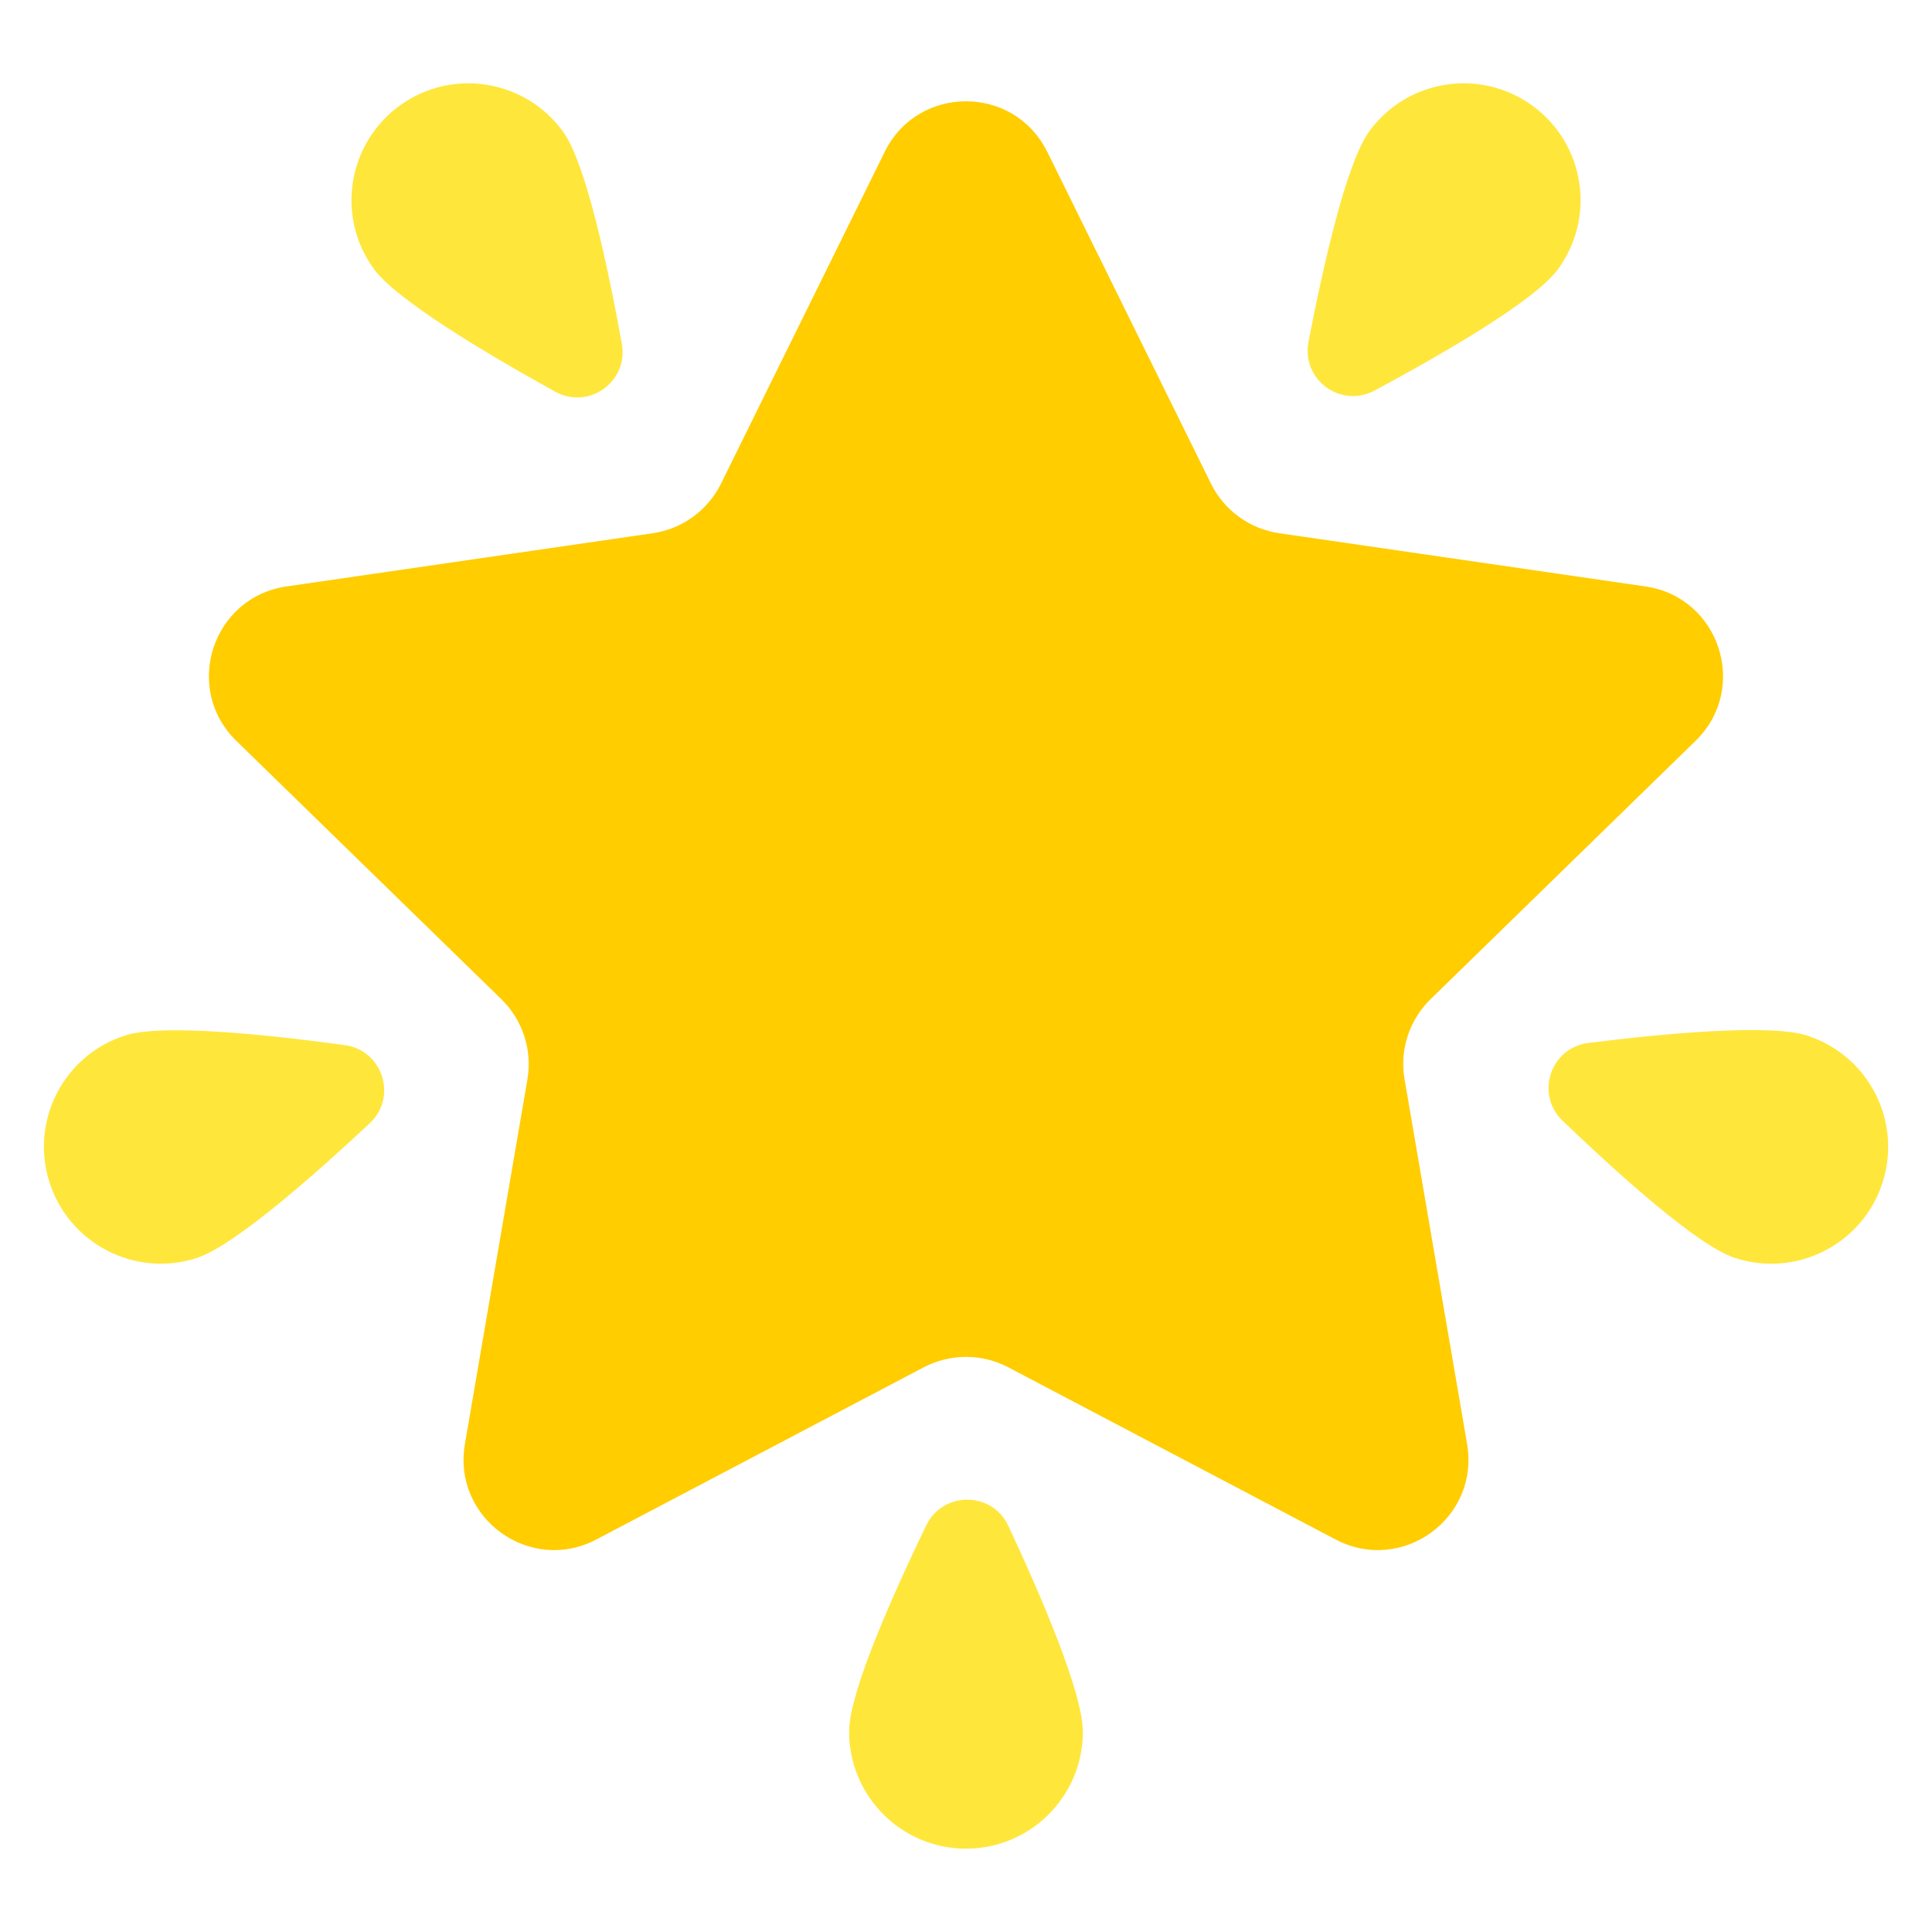
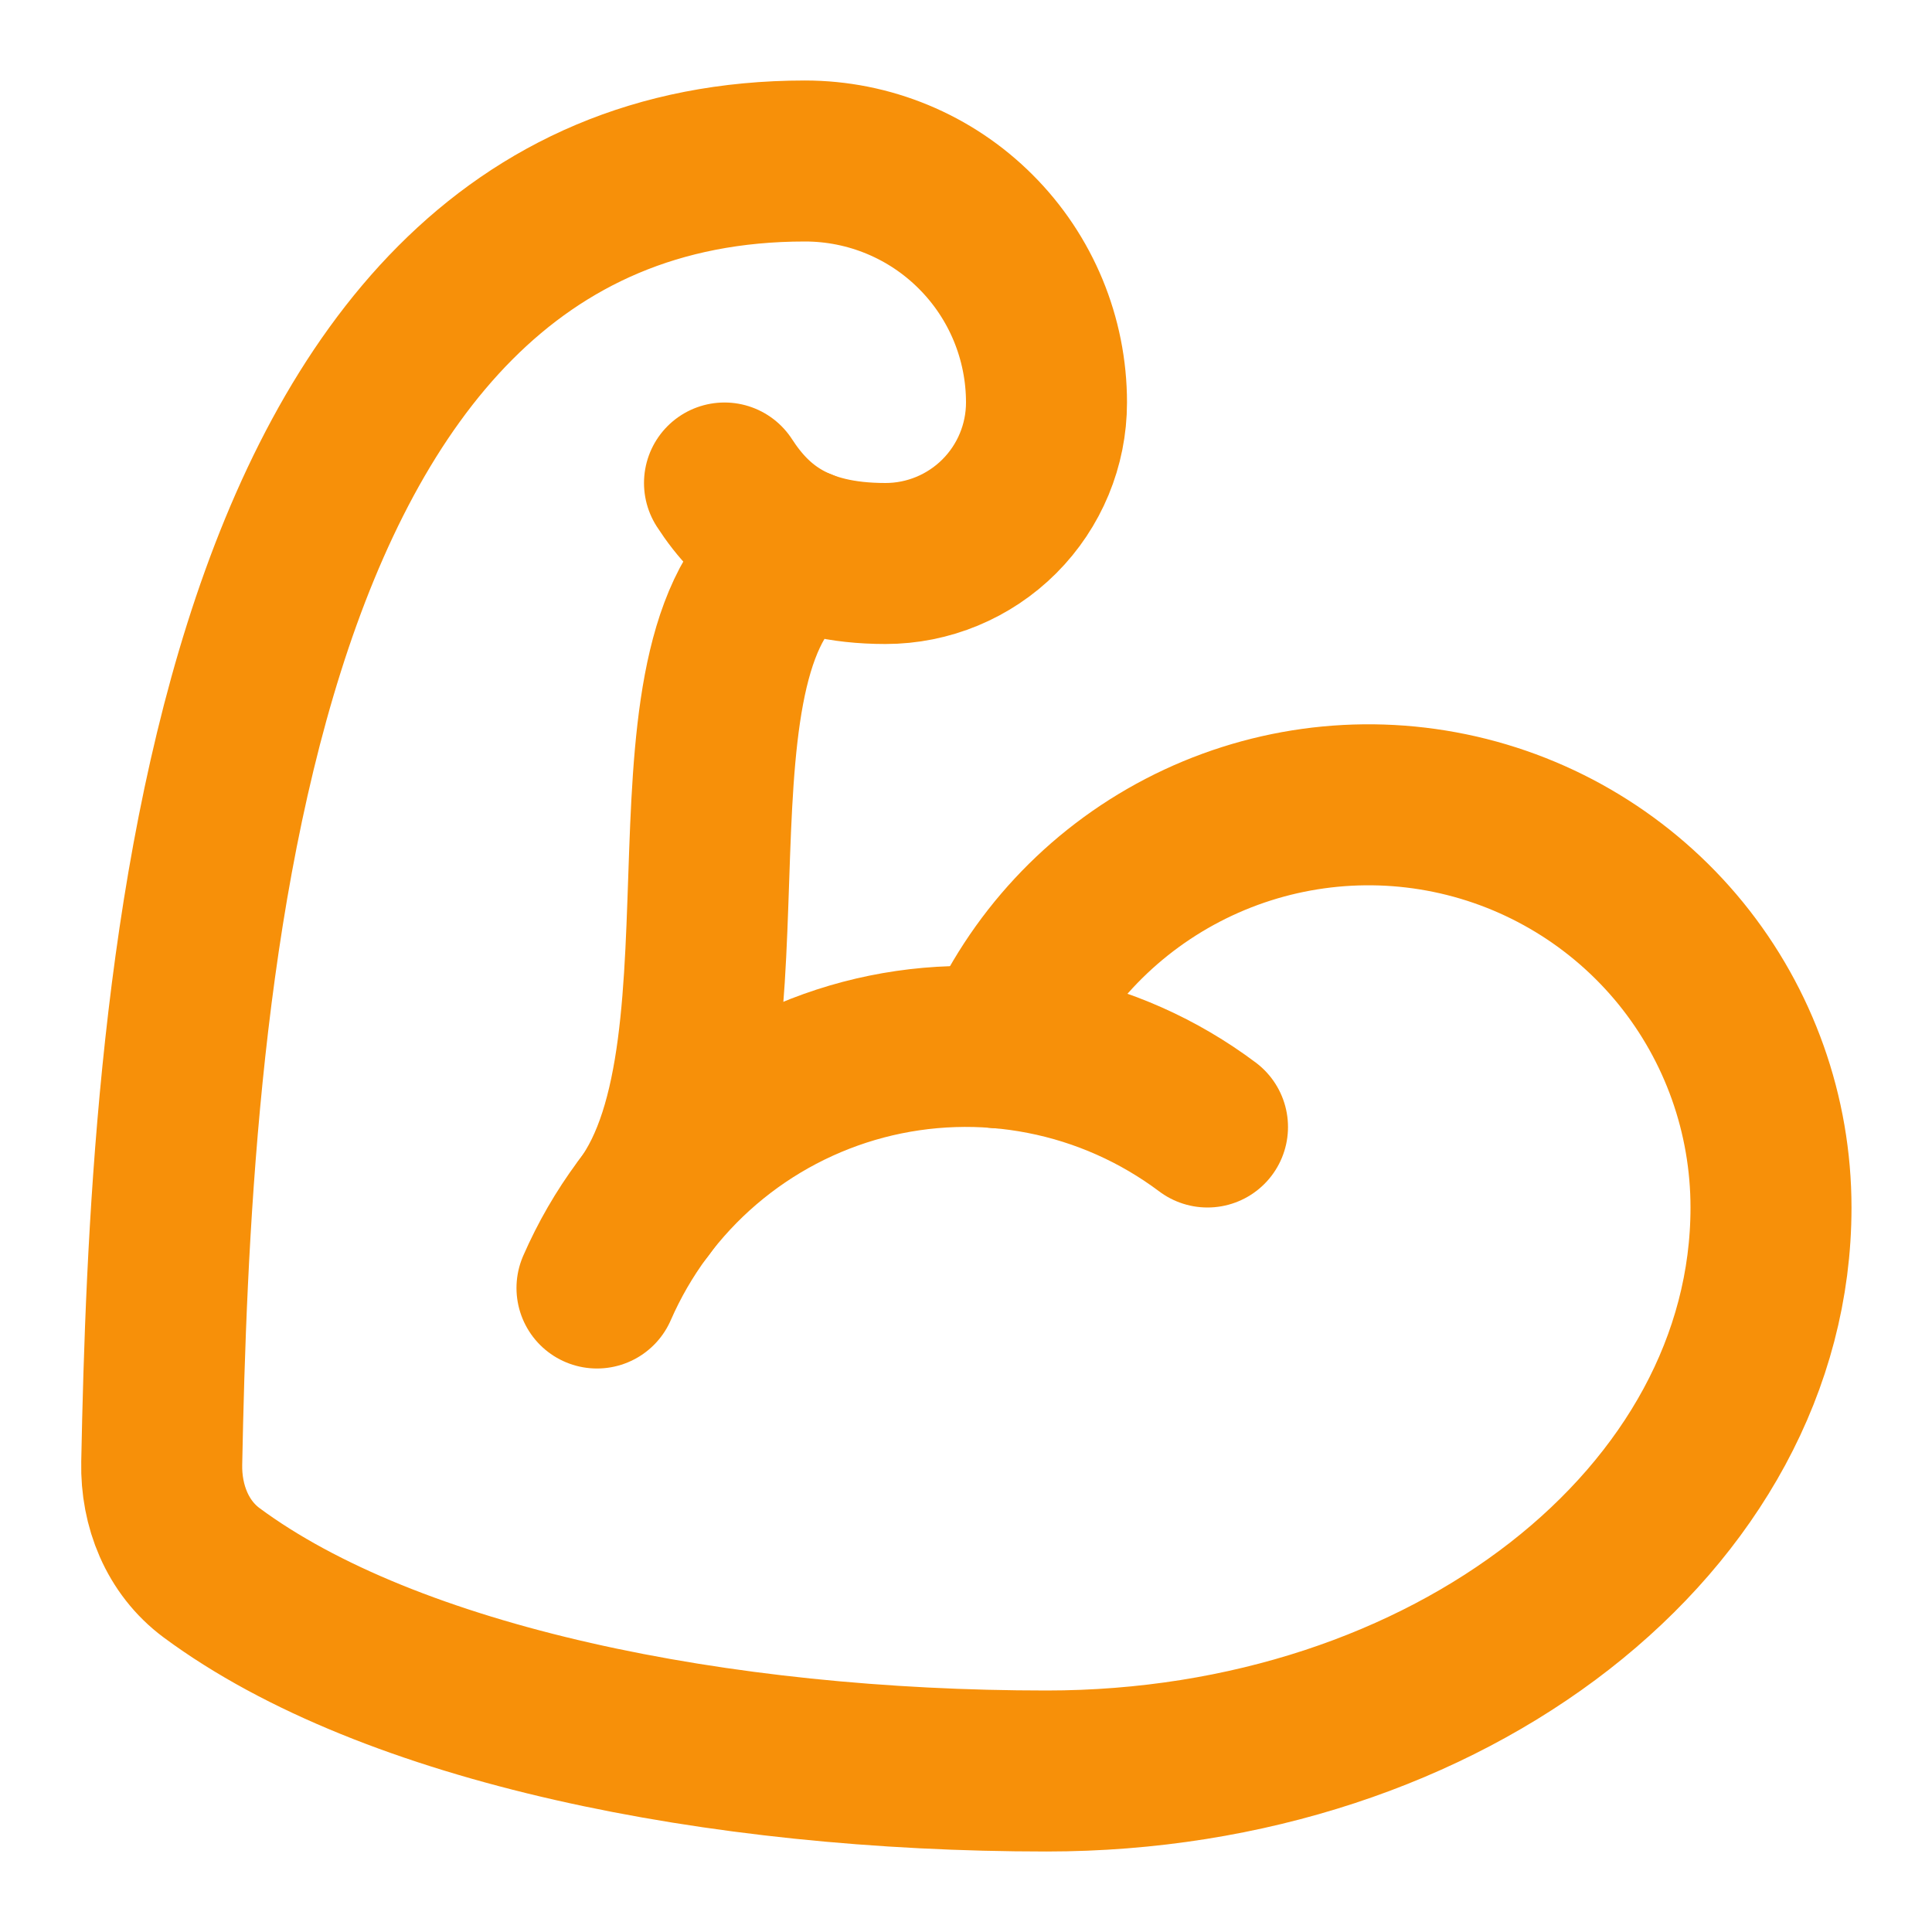
- <svg xmlns="http://www.w3.org/2000/svg" width="22" height="22" viewBox="0 0 22 22" fill="none">
-   <path d="M11.925 1.728L13.79 5.508C13.94 5.812 14.231 6.023 14.567 6.072L18.737 6.678C19.583 6.801 19.92 7.839 19.308 8.436L16.29 11.378C16.047 11.615 15.936 11.956 15.994 12.29L16.706 16.444C16.851 17.286 15.967 17.928 15.21 17.531L11.48 15.569C11.18 15.412 10.821 15.412 10.52 15.569L6.789 17.531C6.033 17.928 5.15 17.286 5.294 16.444L6.006 12.29C6.063 11.956 5.952 11.615 5.709 11.378L2.691 8.436C2.079 7.839 2.417 6.8 3.263 6.678L7.433 6.072C7.769 6.023 8.059 5.812 8.21 5.508L10.075 1.728C10.453 0.962 11.546 0.962 11.924 1.728H11.925Z" fill="#FFCD00" />
-   <path d="M15.595 1.491C15.333 1.847 15.069 3.016 14.9 3.893C14.817 4.322 15.267 4.654 15.653 4.447C16.44 4.024 17.478 3.424 17.739 3.068C18.175 2.476 18.048 1.643 17.456 1.208C16.864 0.772 16.031 0.899 15.595 1.491Z" fill="#FFE63B" />
-   <path d="M20.588 11.795C20.169 11.656 18.975 11.765 18.088 11.876C17.654 11.93 17.479 12.461 17.794 12.763C18.44 13.381 19.331 14.183 19.75 14.322C20.448 14.554 21.201 14.176 21.433 13.478C21.664 12.78 21.286 12.027 20.588 11.796L20.588 11.795Z" fill="#FFE63B" />
-   <path d="M12.331 19.728C12.334 19.287 11.861 18.185 11.482 17.375C11.297 16.98 10.738 16.977 10.547 17.37C10.159 18.175 9.672 19.27 9.669 19.712C9.665 20.447 10.258 21.046 10.992 21.051C11.727 21.055 12.326 20.463 12.331 19.728Z" fill="#FFE63B" />
-   <path d="M2.235 14.327C2.655 14.193 3.557 13.402 4.209 12.792C4.529 12.494 4.359 11.96 3.926 11.901C3.041 11.78 1.848 11.656 1.428 11.79C0.728 12.012 0.34 12.761 0.563 13.461C0.786 14.162 1.535 14.55 2.235 14.327Z" fill="#FFE63B" />
-   <path d="M4.252 3.056C4.509 3.414 5.539 4.027 6.322 4.46C6.704 4.671 7.159 4.345 7.081 3.915C6.922 3.035 6.672 1.863 6.415 1.504C5.986 0.907 5.155 0.77 4.558 1.198C3.961 1.627 3.823 2.458 4.252 3.055V3.056Z" fill="#FFE63B" />
+ <svg xmlns="http://www.w3.org/2000/svg" width="24" height="24" viewBox="0 0 24 24" fill="none">
+   <path d="M12.409 13.017C12.865 11.96 13.671 11.093 14.692 10.562C15.713 10.031 16.885 9.868 18.012 10.101C19.139 10.334 20.151 10.949 20.878 11.841C21.604 12.734 22 13.849 22 15C22 18.866 18 22 13 22C8.923 22 4.847 21.18 2.629 19.538C2.203 19.222 1.998 18.706 2.009 18.176C2.118 12.723 2.627 2 10 2C10.796 2 11.559 2.316 12.121 2.879C12.684 3.441 13 4.204 13 5C13 5.53 12.789 6.039 12.414 6.414C12.039 6.789 11.53 7 11 7C9.895 7 9.36 6.556 9 6" stroke="#F79009" stroke-width="2" stroke-linecap="round" stroke-linejoin="round" />
+   <path d="M15 14C14.396 13.547 13.698 13.236 12.958 13.092C12.217 12.947 11.453 12.972 10.724 13.164C9.994 13.357 9.318 13.712 8.745 14.203C8.172 14.694 7.718 15.308 7.416 16" stroke="#F79009" stroke-width="2" stroke-linecap="round" stroke-linejoin="round" />
+   <path d="M9.964 6.825C8.019 7.977 9.5 13 8 15" stroke="#F79009" stroke-width="2" stroke-linecap="round" stroke-linejoin="round" />
</svg>
